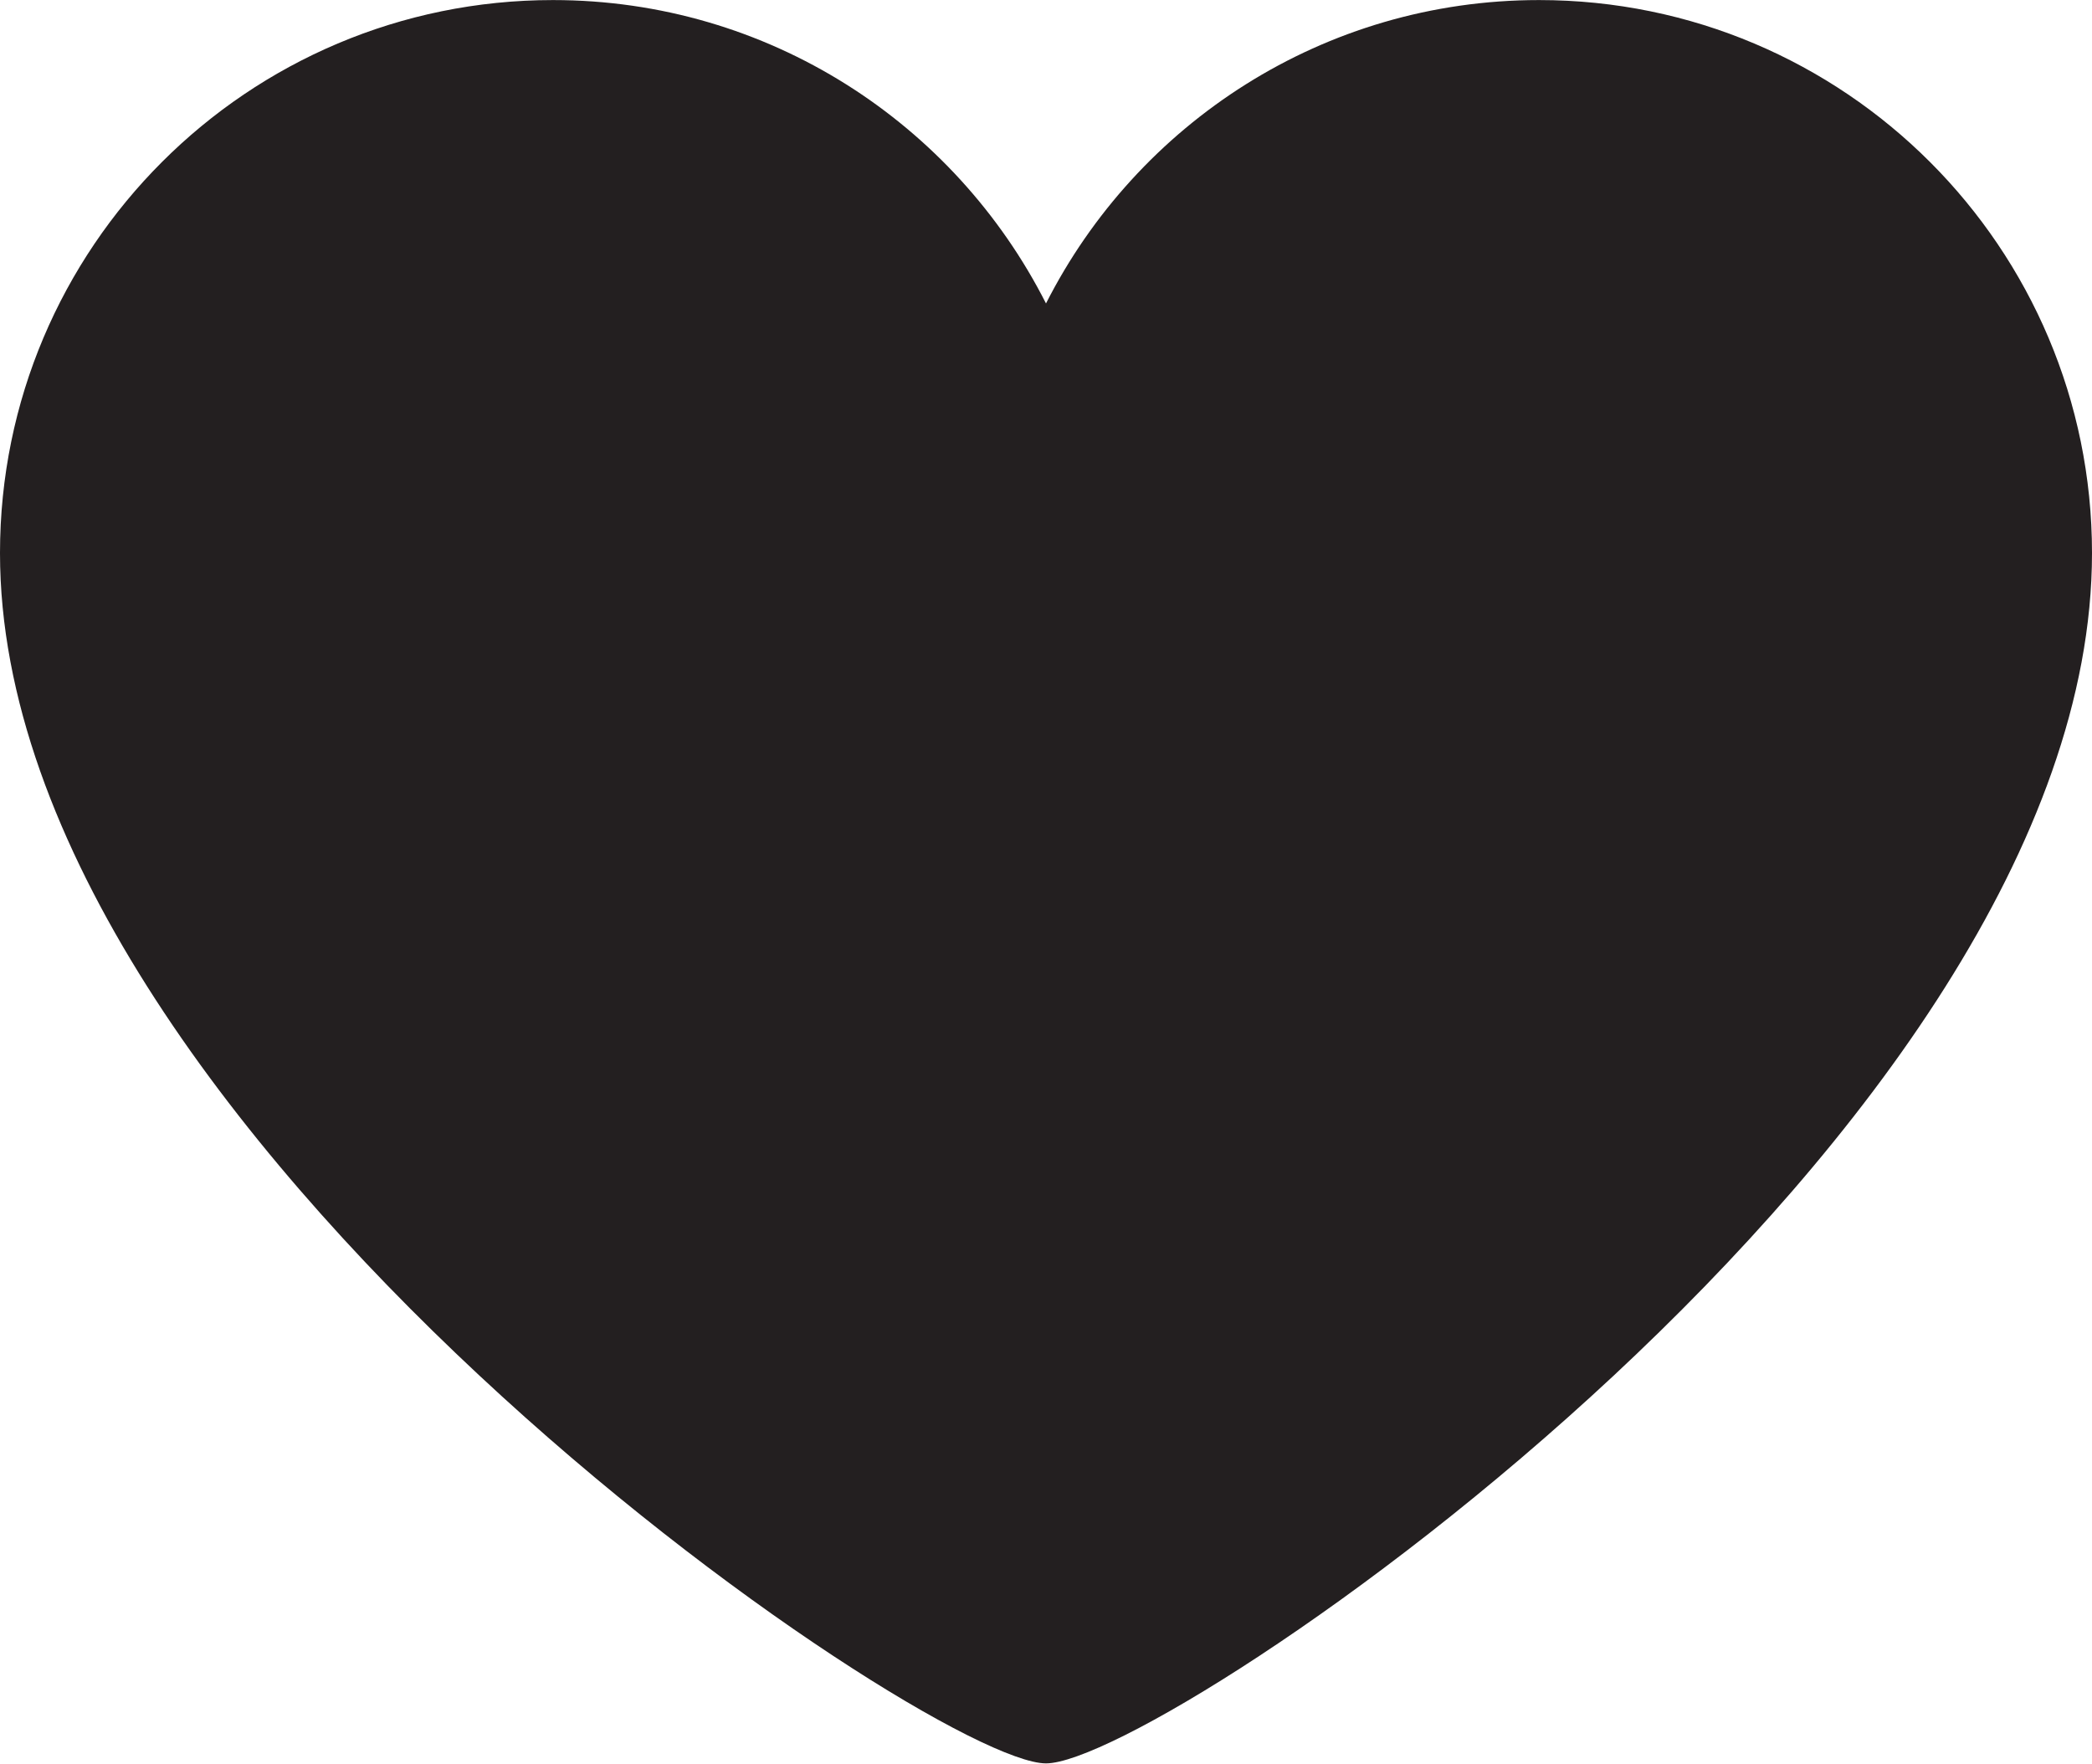
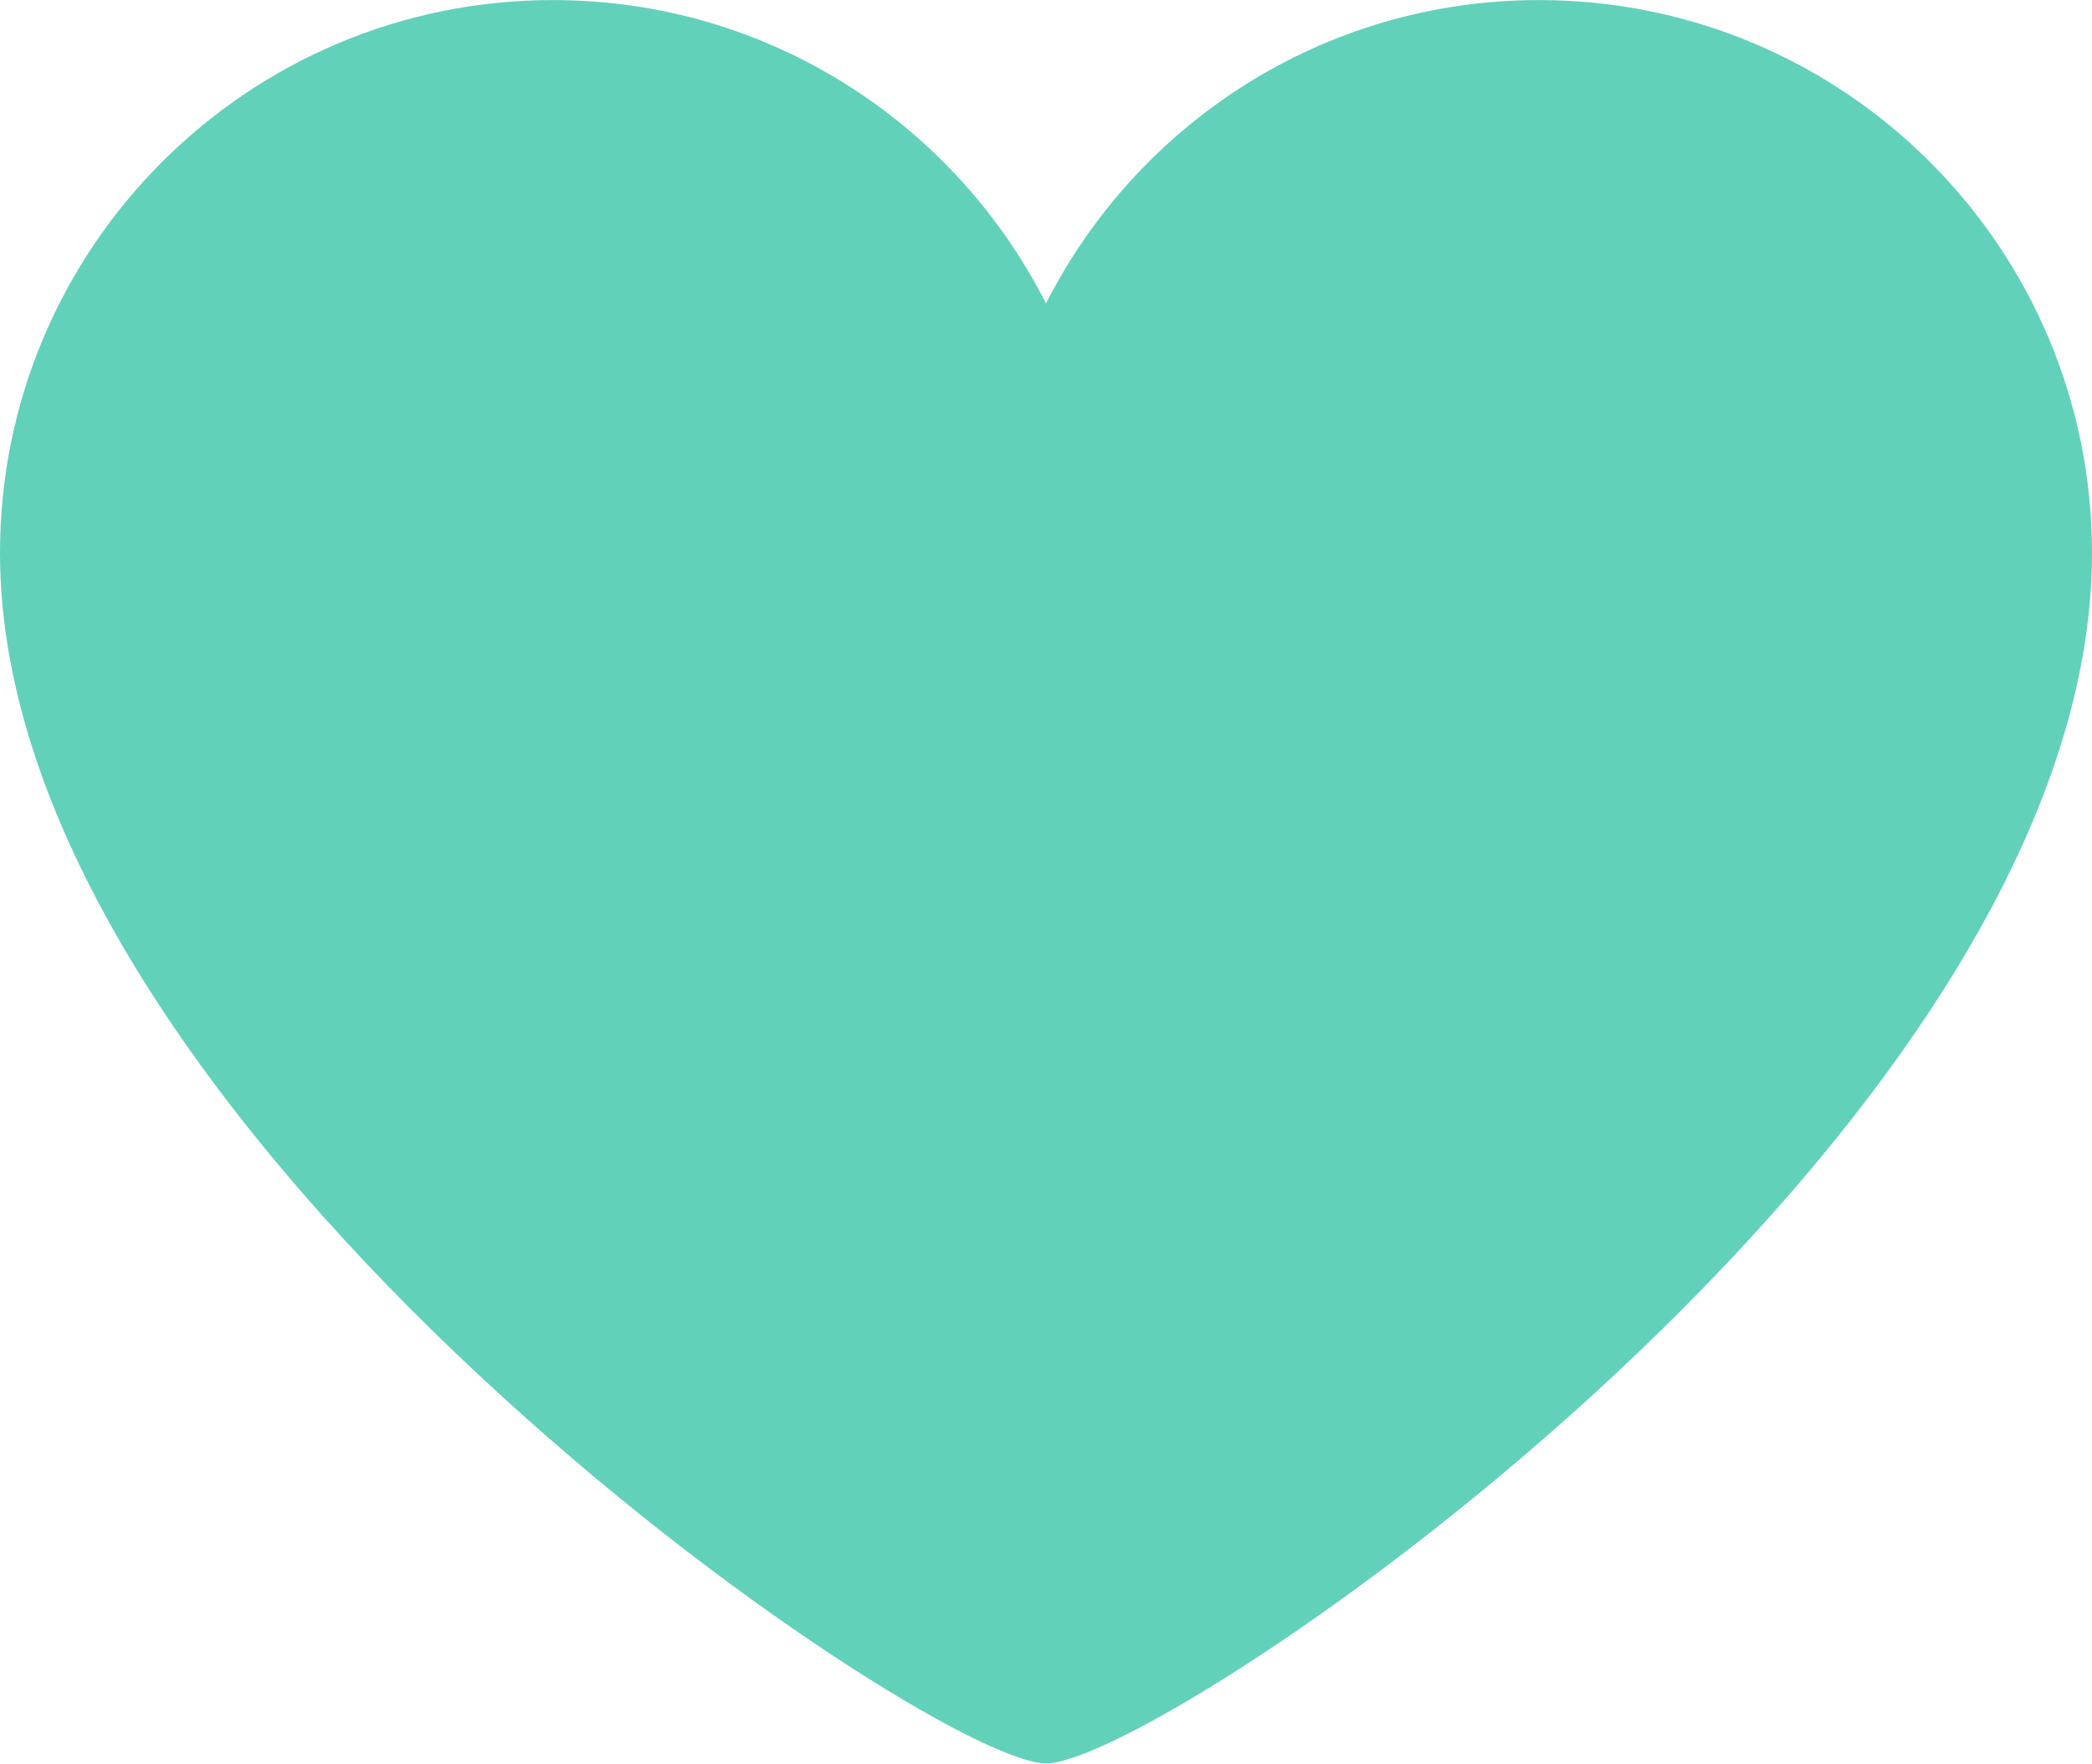
<svg xmlns="http://www.w3.org/2000/svg" version="1.1" id="Layer_1" x="0px" y="0px" width="33.05px" height="27.857px" viewBox="47.475 50.071 33.05 27.857" enable-background="new 47.475 50.071 33.05 27.857" xml:space="preserve">
-   <path fill="#231F20" d="M80.525,58.808c0-4.825-3.912-8.736-8.736-8.736c-3.405,0-6.348,1.951-7.789,4.793 c-1.441-2.842-4.384-4.793-7.789-4.793c-4.825,0-8.736,3.911-8.736,8.736c0,9.127,14.657,19.121,16.525,19.121 C65.869,77.929,80.525,67.979,80.525,58.808z" />
+   <path fill="#62d1ba" d="M80.525,58.808c0-4.825-3.912-8.736-8.736-8.736c-3.405,0-6.348,1.951-7.789,4.793 c-1.441-2.842-4.384-4.793-7.789-4.793c-4.825,0-8.736,3.911-8.736,8.736c0,9.127,14.657,19.121,16.525,19.121 C65.869,77.929,80.525,67.979,80.525,58.808z" />
</svg>
